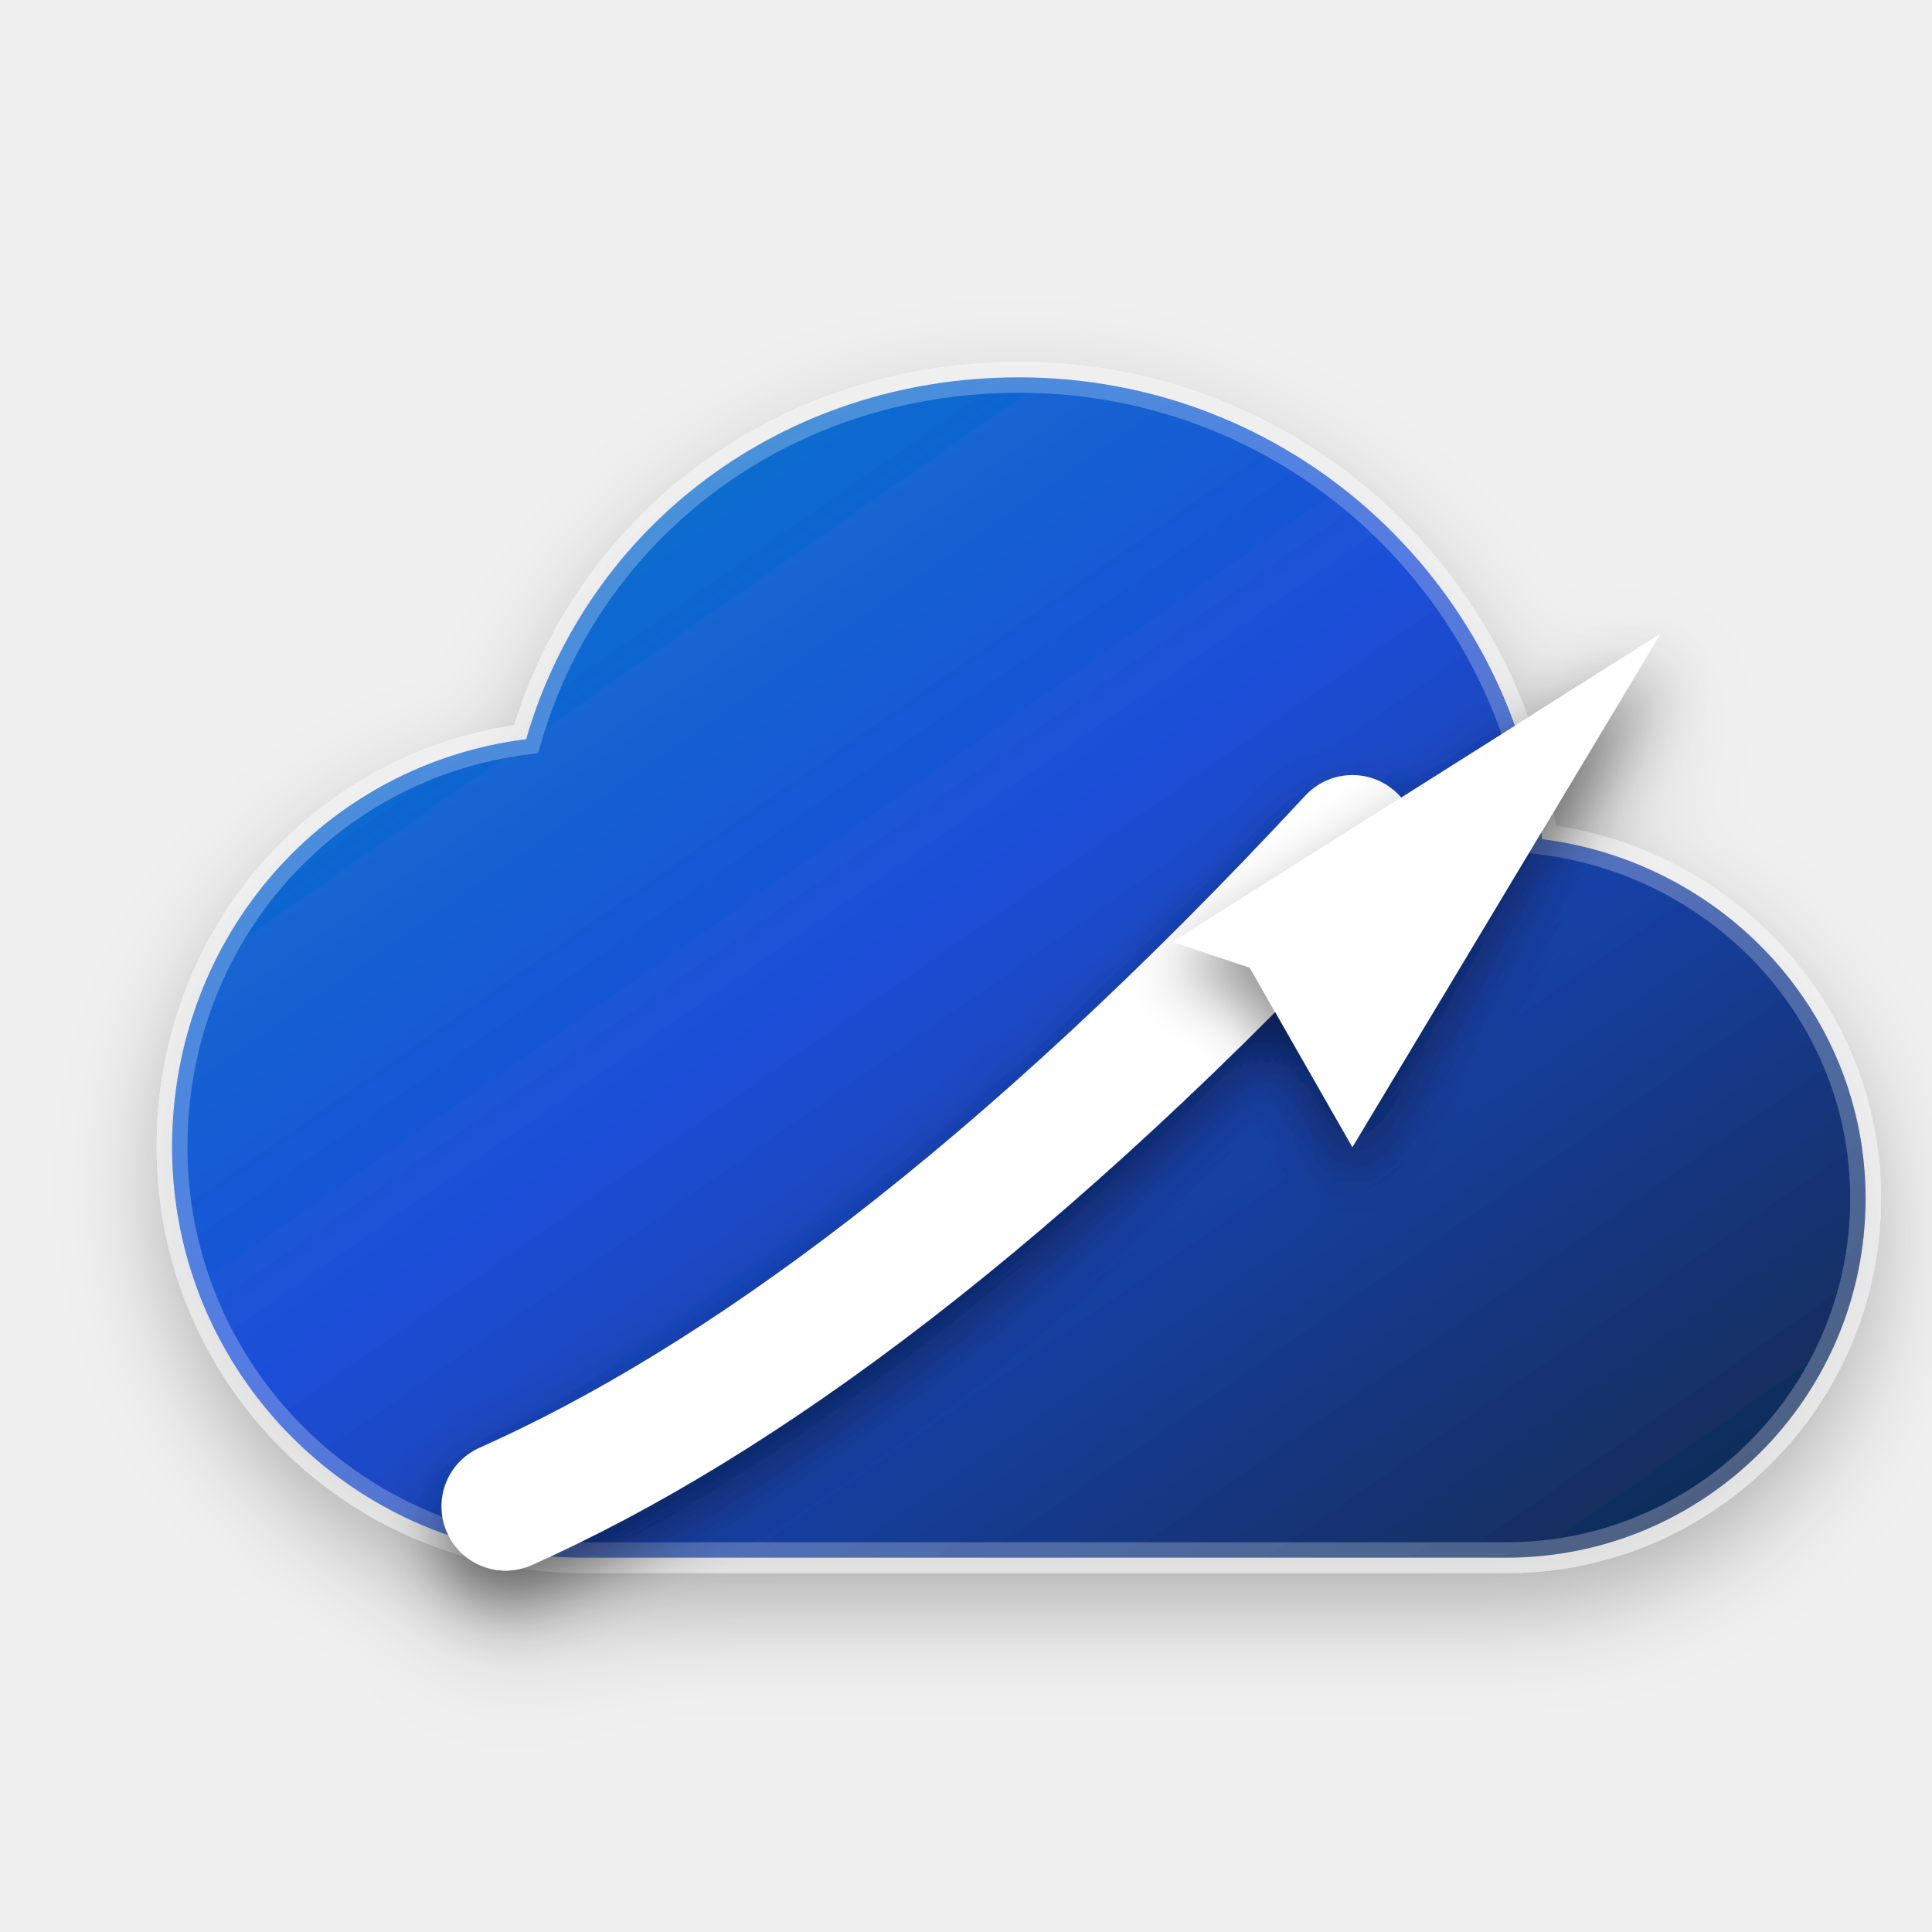
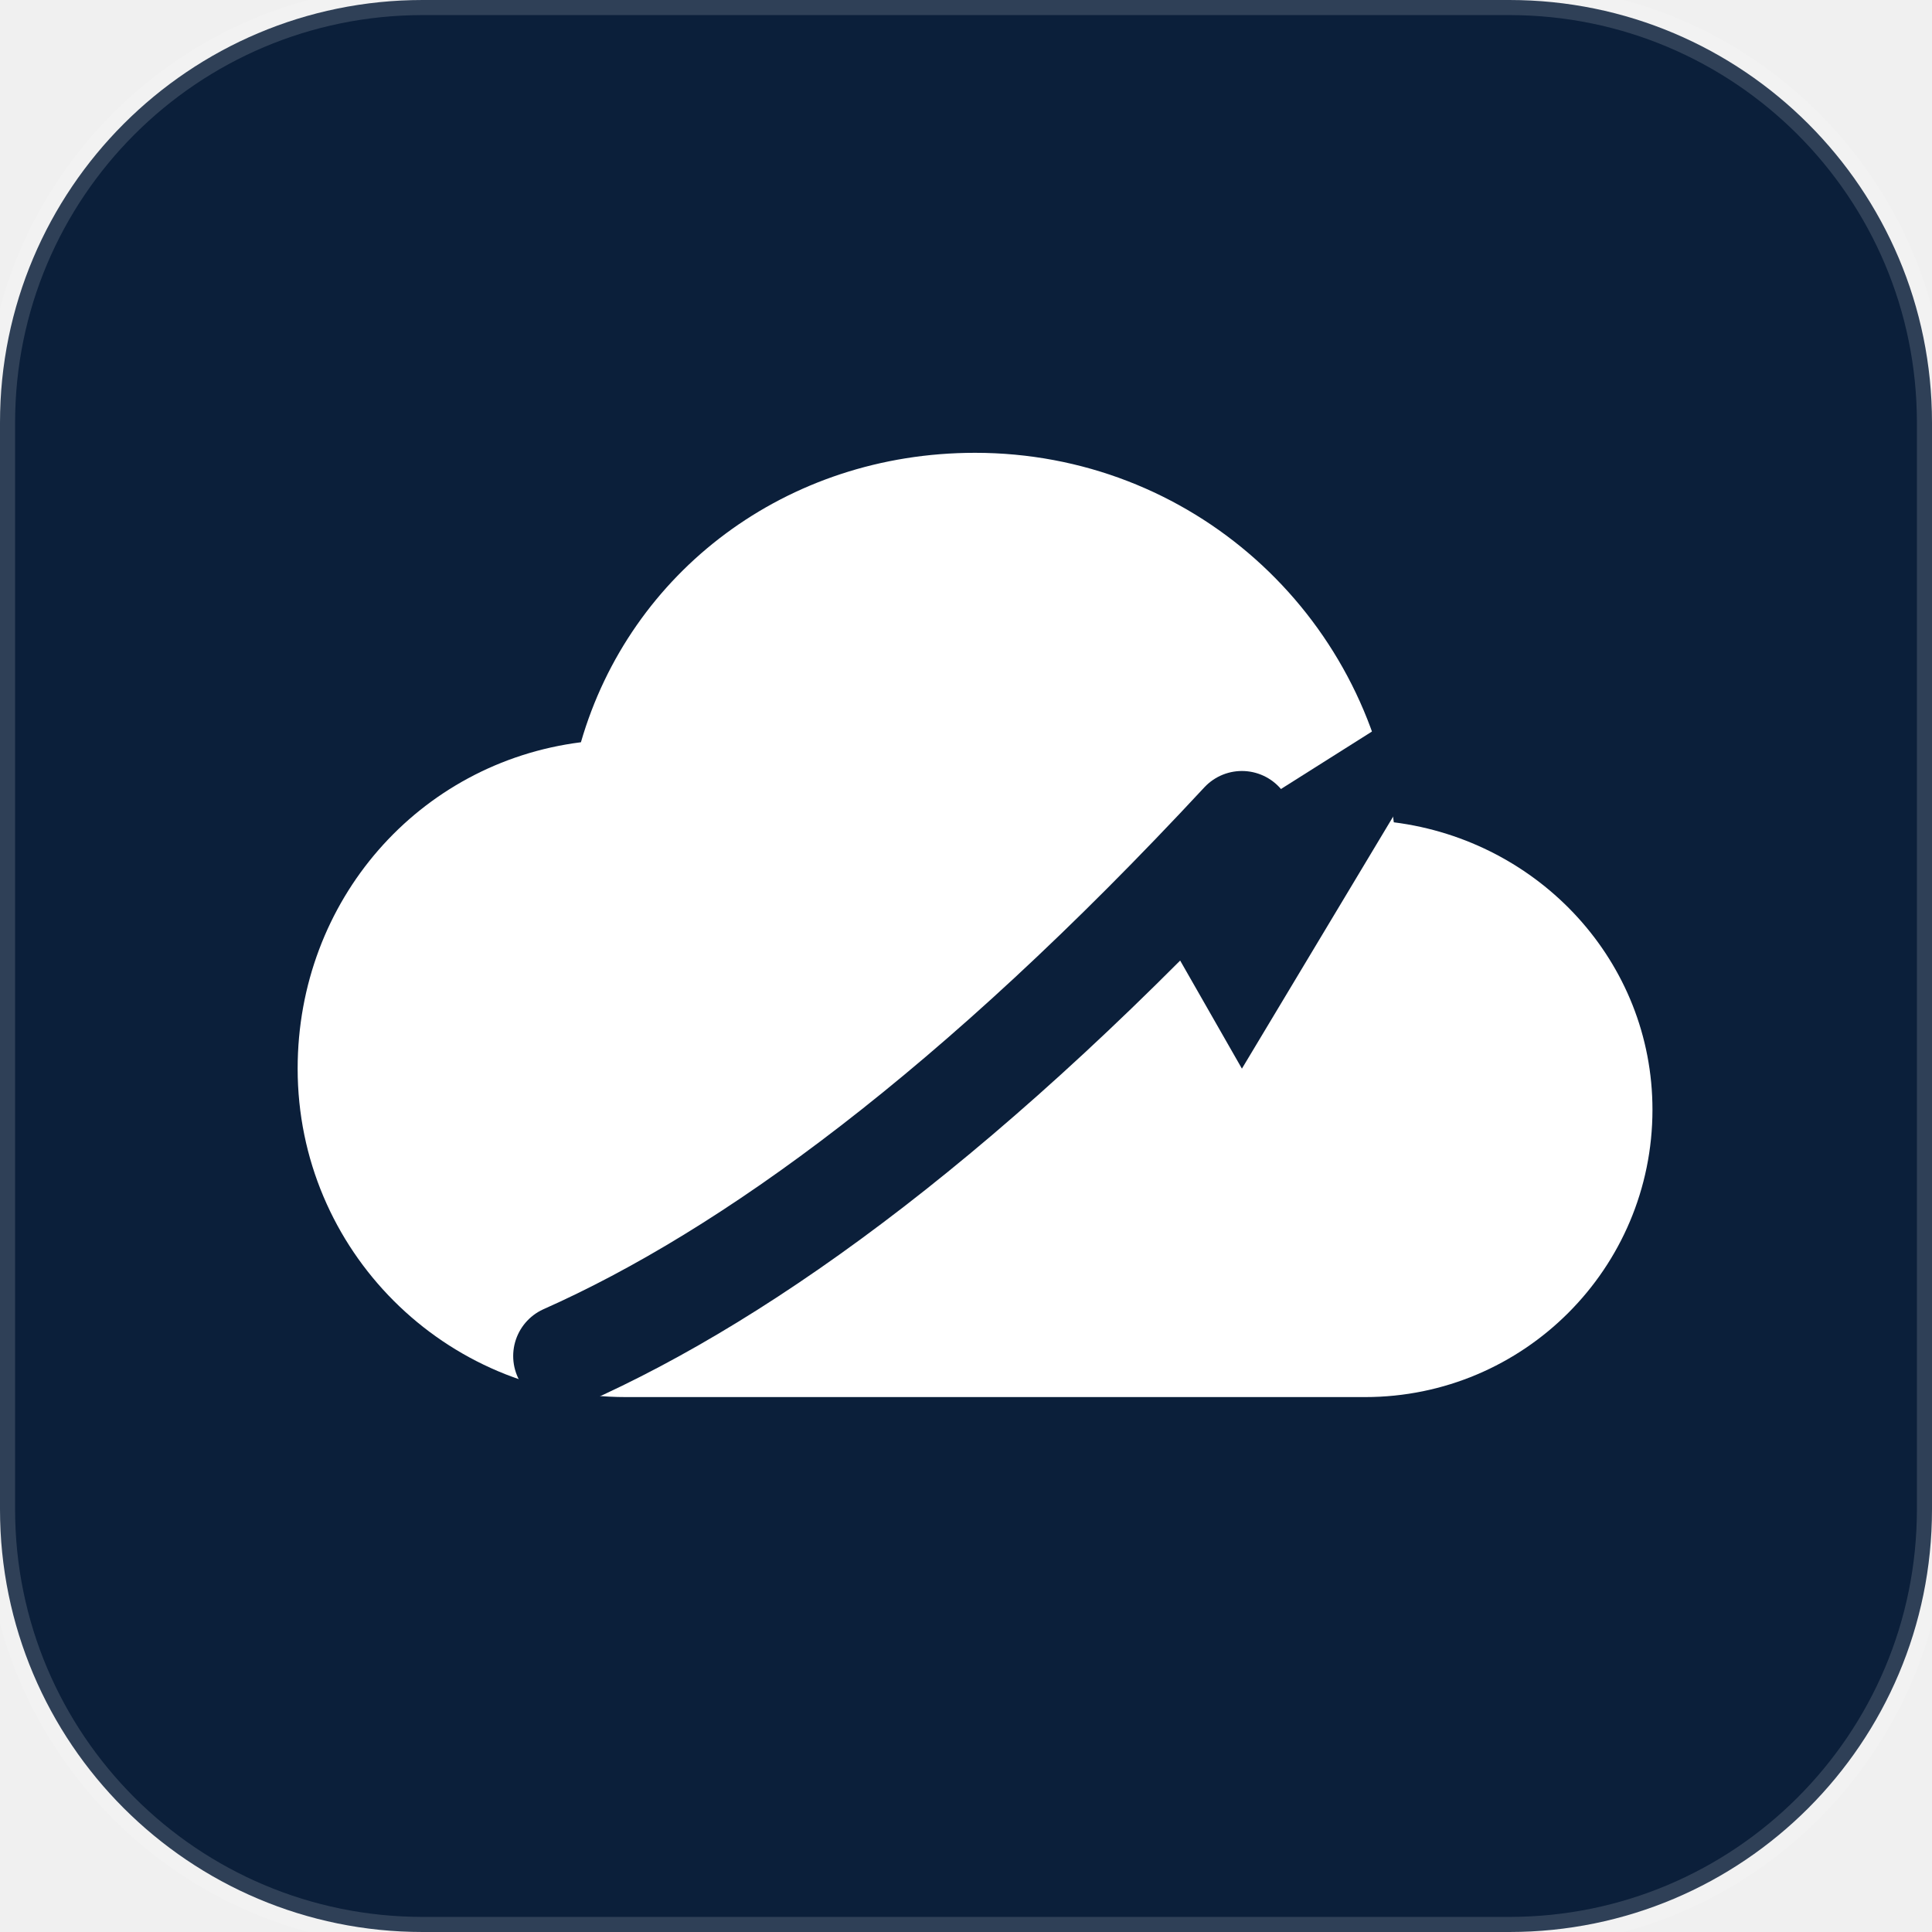
<svg xmlns="http://www.w3.org/2000/svg" width="64" height="64" viewBox="0 0 64 64" fill="none" shape-rendering="geometricPrecision">
-   <defs>
-     <linearGradient id="cloud-gradient" x1="0%" y1="0%" x2="100%" y2="100%">
-       <stop offset="0%" stop-color="#0284C7" />
-       <stop offset="45%" stop-color="#1D4ED8" />
-       <stop offset="100%" stop-color="#0F2746" />
-     </linearGradient>
-     <filter id="arrow-shadow" x="-30%" y="-30%" width="160%" height="160%">
-       <feDropShadow dx="0" dy="1.2" stdDeviation="1.2" flood-color="#000000" flood-opacity="0.45" />
-     </filter>
-     <filter id="cloud-shadow" x="-20%" y="-20%" width="140%" height="140%">
-       <feDropShadow dx="0" dy="1.5" stdDeviation="2" flood-color="#000000" flood-opacity="0.3" />
-     </filter>
-   </defs>
-   <g transform="translate(4, 12.5) scale(0.85)" filter="url(#cloud-shadow)">
-     <path d="M18 46 C9.16 46 2 38.84 2 30 C2 21.8 7.9 15.1 15.8 14.1 C18.2 5.8 25.8 0 35 0 C45.5 0 54.1 7.8 55.4 18 C62.5 18.9 68 24.8 68 32 C68 39.73 61.73 46 54 46 H18 Z" fill="url(#cloud-gradient)" stroke="rgba(255, 255, 255, 0.25)" stroke-width="1.2" />
-     <path d="M15 44 C24 40 35 32 48 18" stroke="#FFFFFF" stroke-width="5" stroke-linecap="round" stroke-linejoin="round" filter="url(#arrow-shadow)" />
-     <path d="M41 22 L60 10 L48 30 L44 23 Z" fill="#FFFFFF" filter="url(#arrow-shadow)" />
+   <rect width="64" height="64" rx="14" fill="#0B1F3A" />
+   <rect width="64" height="64" rx="14" stroke="rgba(255, 255, 255, 0.15)" stroke-width="1" />
+   <g transform="translate(8.5, 15) scale(0.68)">
+     <path d="M18 46 C9.16 46 2 38.84 2 30 C2 21.8 7.9 15.1 15.8 14.1 C18.2 5.8 25.8 0 35 0 C45.5 0 54.1 7.8 55.4 18 C62.5 18.9 68 24.8 68 32 C68 39.73 61.73 46 54 46 H18 Z" fill="#FFFFFF" />
+     <path d="M15 44 C24 40 35 32 48 18" stroke="#0B1F3A" stroke-width="5" stroke-linecap="round" stroke-linejoin="round" />
+     <path d="M41 22 L60 10 L48 30 L44 23 Z" fill="#0B1F3A" />
  </g>
</svg>
